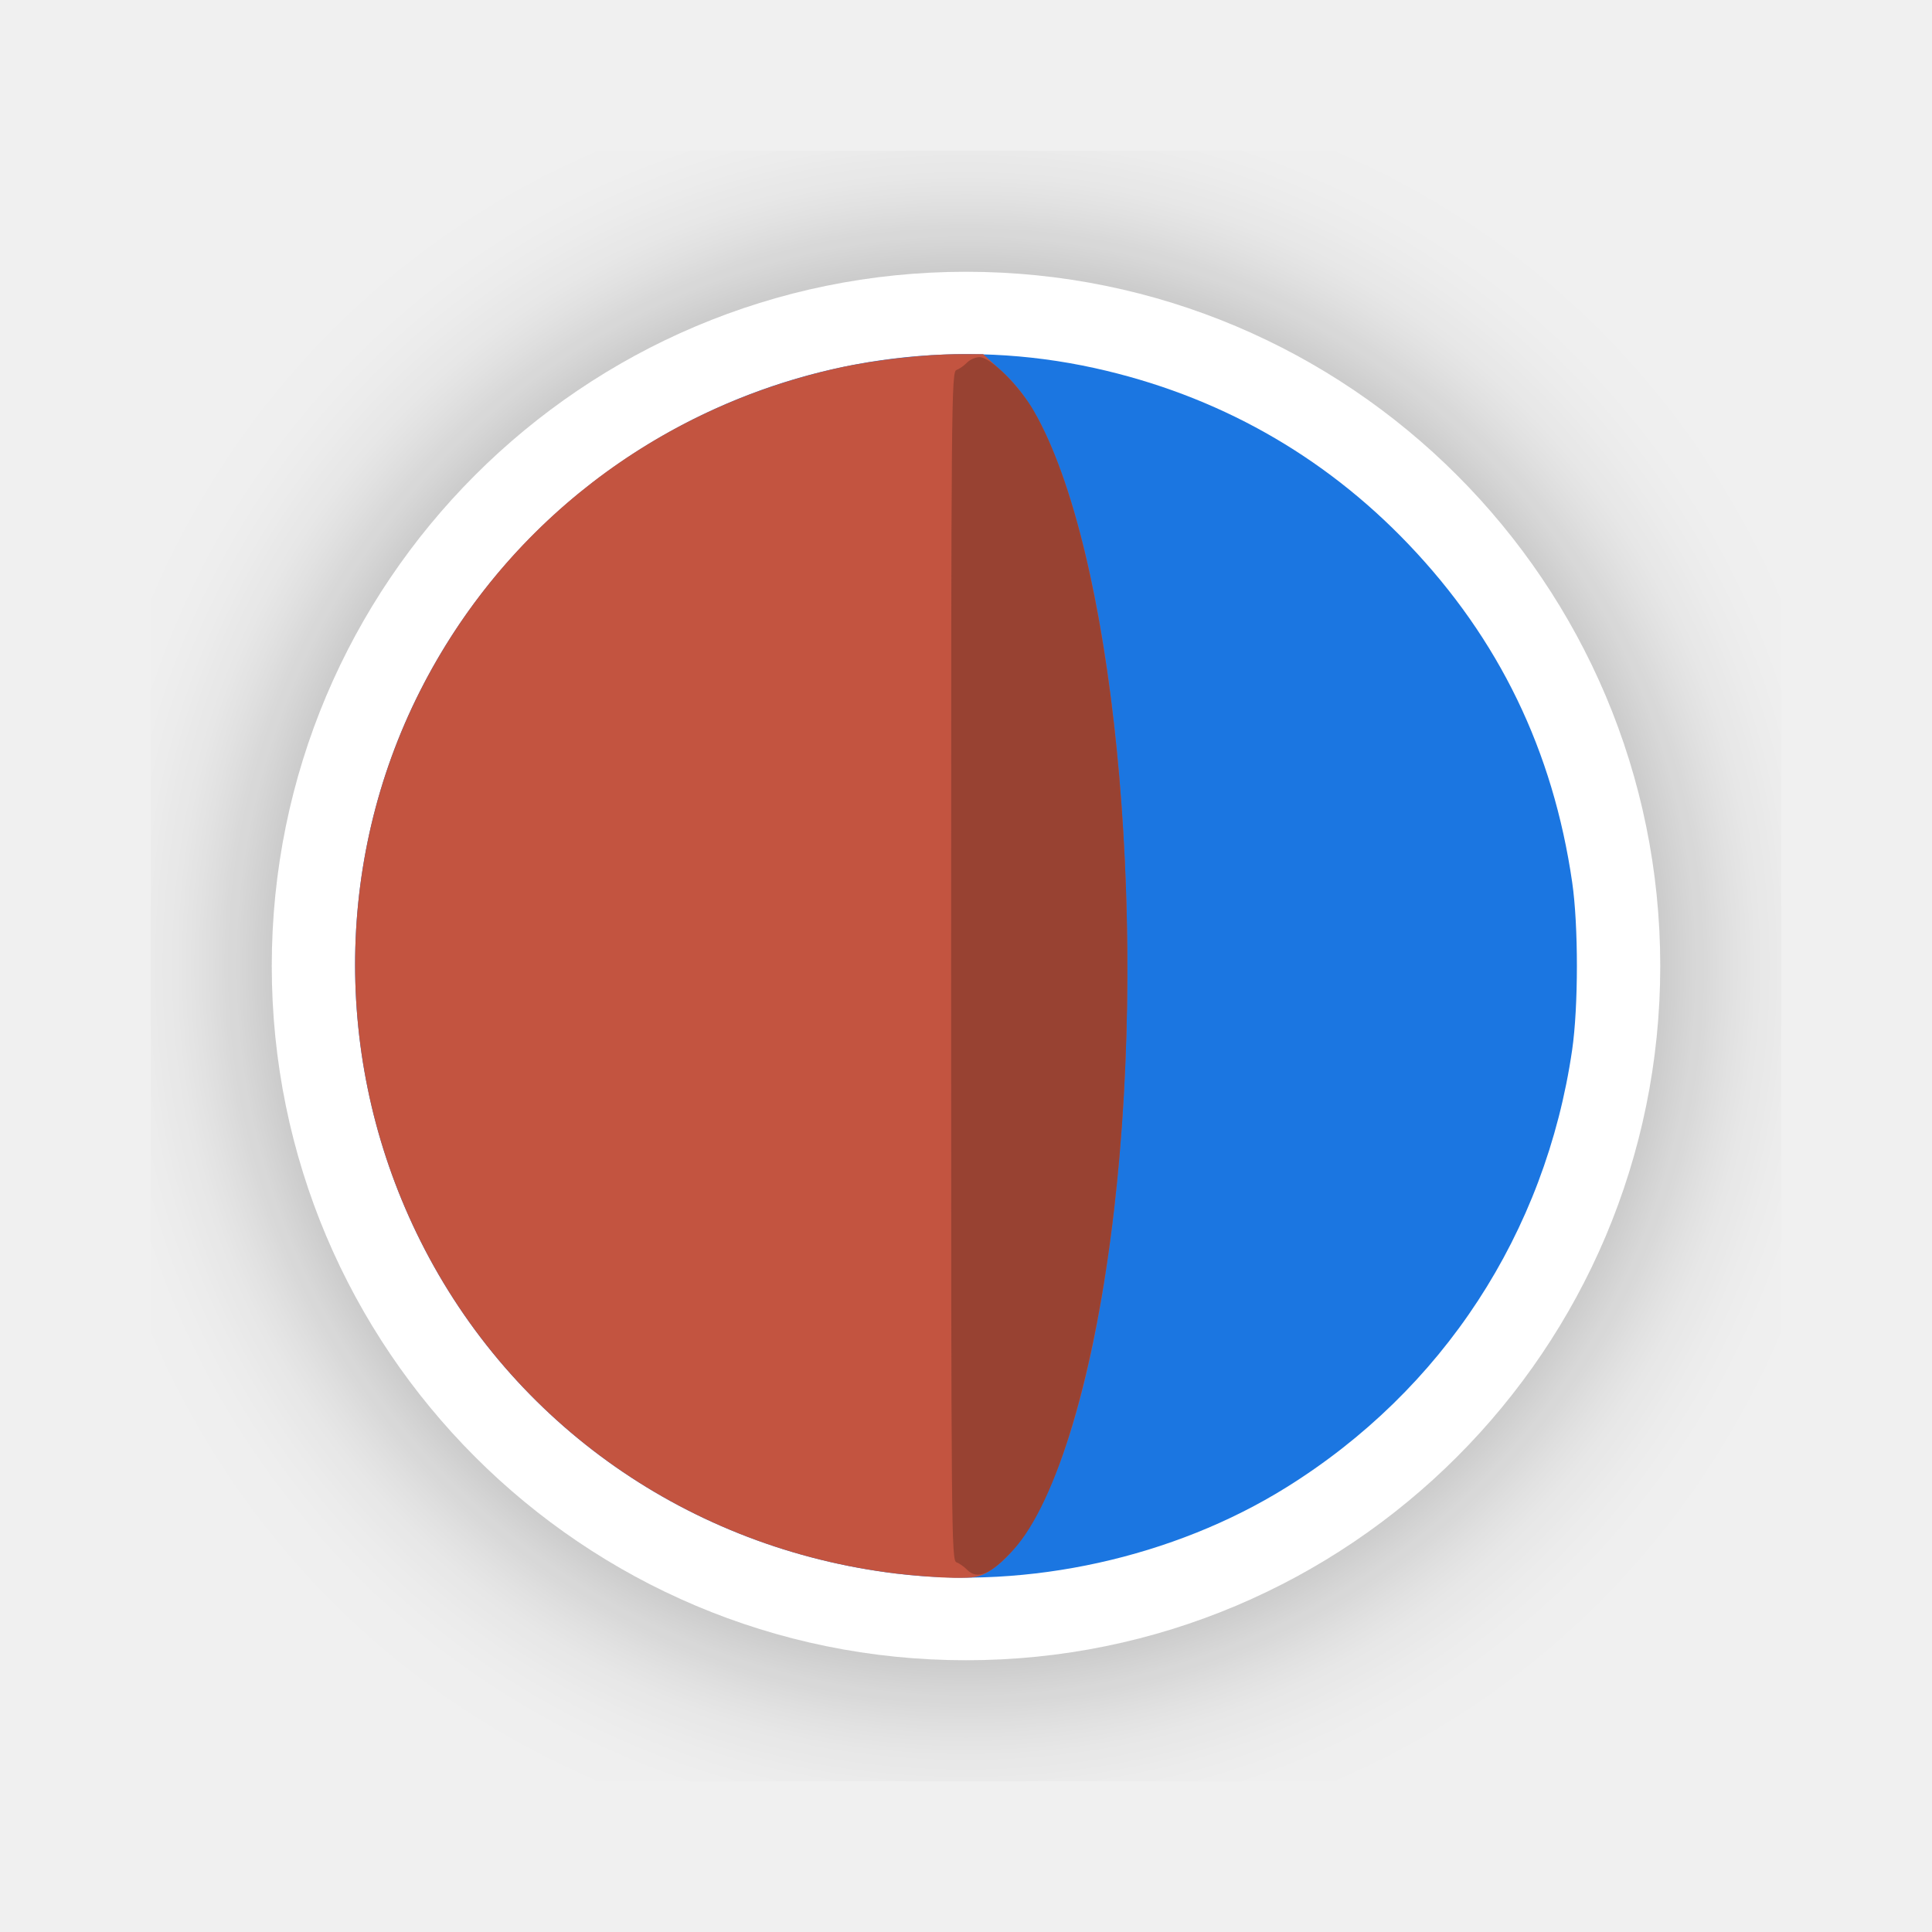
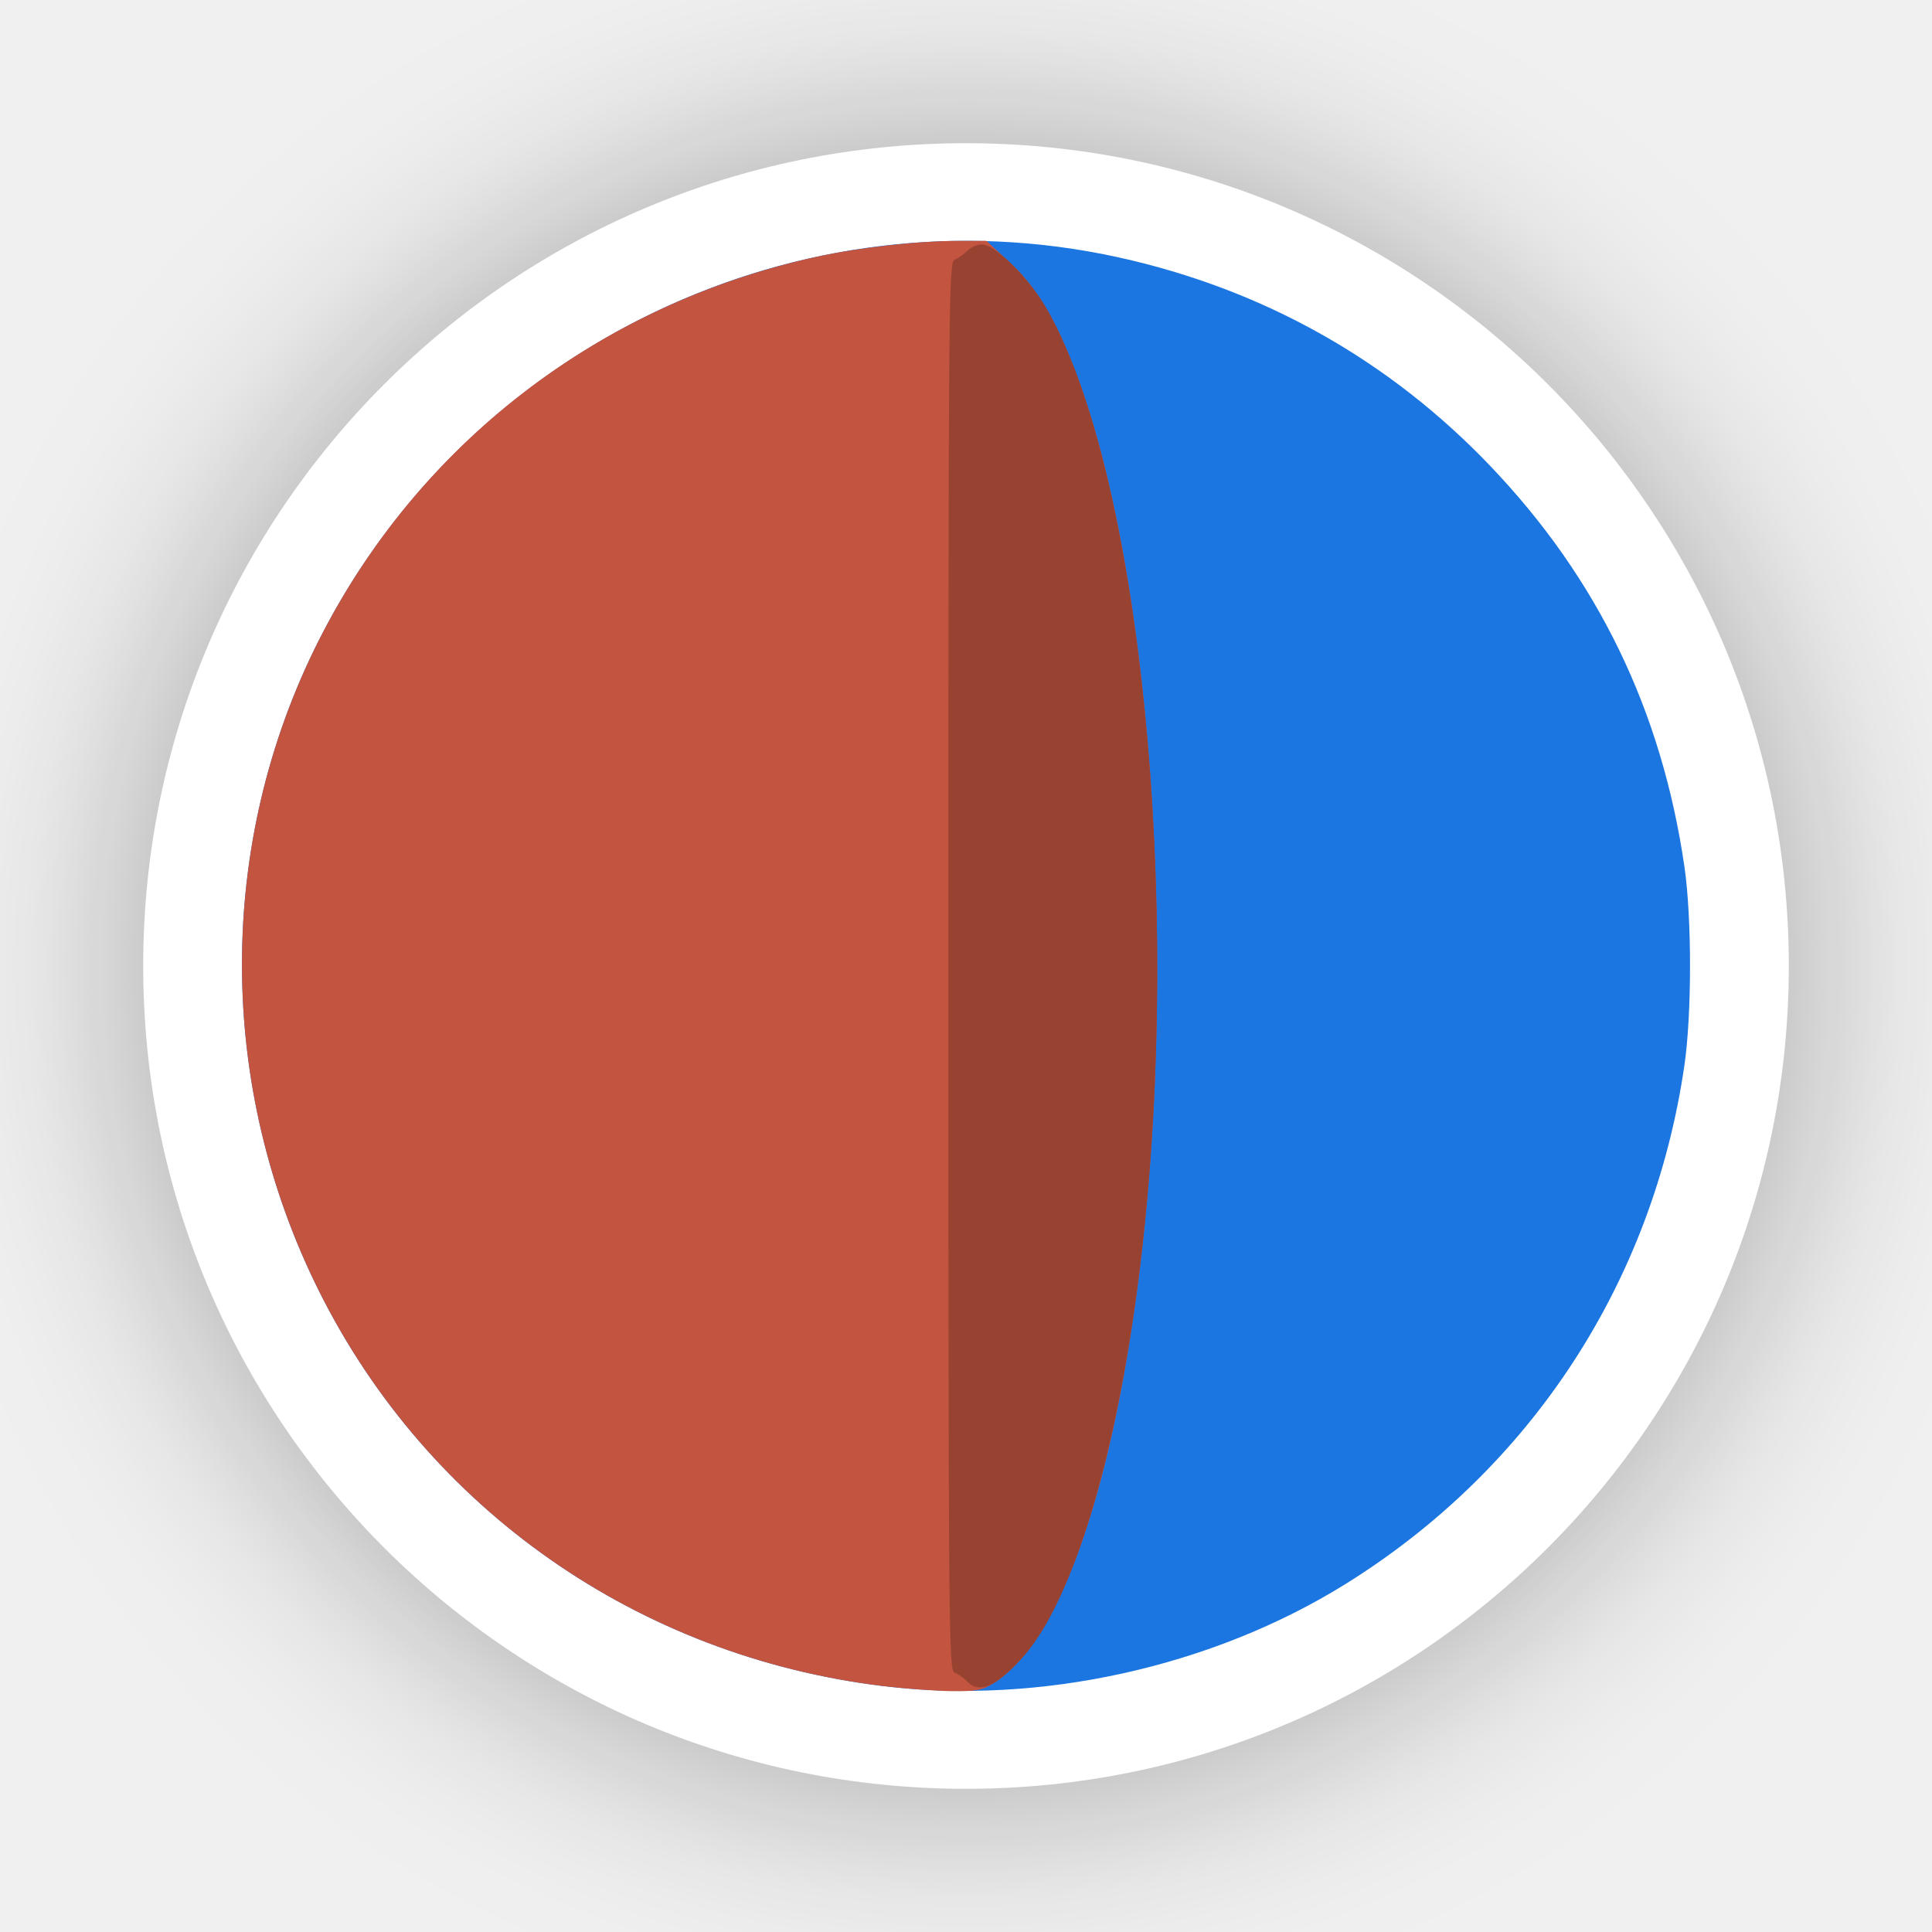
- <svg xmlns="http://www.w3.org/2000/svg" width="32px" height="32px" viewBox="0 0 24 24" version="1.1" id="svg2">
-   <defs id="defs9">
-     <filter style="color-interpolation-filters:sRGB" id="filter5683" x="-0.168" width="1.336" y="-0.168" height="1.336">
-       <feGaussianBlur stdDeviation="0.91" id="feGaussianBlur5685" />
+ <svg xmlns="http://www.w3.org/2000/svg" width="100mm" height="100mm" viewBox="0 0 100 100" version="1.1" id="svg8">
+   <defs id="defs2">
+     <clipPath id="clip1">
+       <path id="path4225" d="m 17,10 14,0 0,20 -14,0 m 0,-20" />
+     </clipPath>
+     <clipPath id="clip2">
+       <path id="path4228" d="m 41.895,19.992 c 0,10.582 -8.02,19.16 -17.895,19.16 -9.875,0 -17.891,-8.574 -17.891,-19.16 0,-10.586 8.02,-19.16 17.891,-19.16 9.879,0 17.895,8.574 17.895,19.16 m 0,0" />
+     </clipPath>
+     <clipPath id="clip1-3">
+       <path d="m 17,10 14,0 0,20 -14,0 m 0,-20" id="path4225-2" />
+     </clipPath>
+     <clipPath id="clip2-0">
+       <path d="m 41.895,19.992 c 0,10.582 -8.02,19.16 -17.895,19.16 -9.875,0 -17.891,-8.574 -17.891,-19.16 0,-10.586 8.02,-19.16 17.891,-19.16 9.879,0 17.895,8.574 17.895,19.16 m 0,0" id="path4228-6" />
+     </clipPath>
+     <clipPath id="clip1-8">
+       <path d="m 17,10 14,0 0,20 -14,0 m 0,-20" id="path4225-5" />
+     </clipPath>
+     <clipPath id="clip2-6">
+       <path d="m 41.895,19.992 c 0,10.582 -8.02,19.16 -17.895,19.16 -9.875,0 -17.891,-8.574 -17.891,-19.16 0,-10.586 8.02,-19.16 17.891,-19.16 9.879,0 17.895,8.574 17.895,19.16 m 0,0" id="path4228-1" />
+     </clipPath>
+     <clipPath id="clip1-3-1">
+       <path id="path4225-2-5" d="m 17,10 14,0 0,20 -14,0 m 0,-20" />
+     </clipPath>
+     <clipPath id="clip2-0-9">
+       <path id="path4228-6-8" d="m 41.895,19.992 c 0,10.582 -8.02,19.16 -17.895,19.16 -9.875,0 -17.891,-8.574 -17.891,-19.16 0,-10.586 8.02,-19.16 17.891,-19.16 9.879,0 17.895,8.574 17.895,19.16 m 0,0" />
+     </clipPath>
+     <filter height="1.336" y="-0.168" width="1.336" x="-0.168" id="filter5683" style="color-interpolation-filters:sRGB">
+       <feGaussianBlur id="feGaussianBlur5685" stdDeviation="0.91" />
    </filter>
  </defs>
-   <g id="layer2" style="opacity:0.98">
-     <g style="display:inline" id="g2555" transform="matrix(0.1053806,0,0,0.1053806,-0.5939033,1.382051)">
-       <g id="g1933">
-         <path style="color:#000000;font-style:normal;font-variant:normal;font-weight:normal;font-stretch:normal;font-size:medium;line-height:normal;font-family:Sans;-inkscape-font-specification:Sans;text-indent:0;text-align:start;text-decoration:none;text-decoration-line:none;letter-spacing:normal;word-spacing:normal;text-transform:none;writing-mode:lr-tb;direction:ltr;baseline-shift:baseline;text-anchor:start;display:inline;overflow:visible;visibility:visible;opacity:0.3;fill:#000000;fill-opacity:1;fill-rule:nonzero;stroke:#000000;stroke-width:2;marker:none;filter:url(#filter5683);enable-background:accumulate" d="m 313.124,808.375 c -3.59,0 -6.5,2.91 -6.5,6.5 0,3.59 2.91,6.5 6.5,6.5 3.59,0 6.5,-2.91 6.5,-6.5 0,-3.59 -2.91,-6.5 -6.5,-6.5 z" id="path8107" transform="matrix(11.06406,0,0,11.06406,-3344.911,-8915.068)" />
-         <circle style="display:inline;fill:#ffffff;fill-opacity:1;stroke:none;stroke-width:1.095" id="circle8109" cx="558.183" cy="884.748" r="11.499" transform="matrix(7.117059,0,0,7.117059,-3853.112,-6196.045)" />
-         <g transform="translate(-1.768792,18.11533)" id="g1923">
-           <path style="fill:#1673e0;stroke-width:0.353" d="M 113.072,154.267 C 88.7,151.318 67.816,136.724 56.972,115.063 46.711,94.566 46.694,70.444 56.926,50.216 71.731,20.948 104.721,5.164 136.458,12.163 c 14.373,3.17 26.9,10.202 36.979,20.76 10.683,11.189 17.045,24.33 19.299,39.86 0.742,5.11 0.738,14.647 -0.006,19.756 -3.146,21.579 -15.241,40.085 -33.705,51.573 -13.273,8.258 -30.382,12.039 -45.953,10.155 z" id="path2561" />
-           <path style="fill:#c2513c;stroke-width:0.353" d="M 113.072,154.267 C 88.7,151.318 67.816,136.724 56.972,115.063 46.711,94.566 46.694,70.444 56.926,50.216 66.785,30.725 84.728,16.883 106.296,12.129 c 4.314,-0.951 10.176,-1.611 14.298,-1.611 h 2.71 l 2.256,2.069 c 2.699,2.476 4.649,5.724 6.696,11.155 7.308,19.392 10.064,56.732 6.472,87.671 -2.648,22.807 -8.004,38.336 -14.676,42.547 -1.15,0.726 -1.746,0.839 -4.255,0.806 -1.605,-0.021 -4.631,-0.246 -6.725,-0.499 z" id="path2559" />
-           <path style="fill:#963e2e;stroke-width:0.353" d="m 121.391,153.802 c -0.347,-0.357 -0.909,-0.749 -1.248,-0.871 -0.585,-0.21 -0.617,-3.877 -0.617,-70.27 0,-66.393 0.032,-70.06 0.617,-70.27 0.34,-0.122 0.901,-0.514 1.248,-0.871 0.347,-0.357 1.013,-0.649 1.479,-0.649 1.307,0 4.714,3.388 6.438,6.401 9.29,16.238 13.537,58.676 9.419,94.14 -2.236,19.255 -6.739,34.443 -11.883,40.07 -2.633,2.881 -4.242,3.565 -5.454,2.319 z" id="path2557" />
+   <g id="layer1" transform="translate(0,-197)">
+     <g style="opacity:0.98" id="layer2" transform="matrix(4.938272,0,0,4.938272,-9.259259,187.7407)">
+       <g transform="matrix(0.1053806,0,0,0.1053806,-0.5939033,1.382051)" id="g2555" style="display:inline">
+         <g id="g1933">
+           <path transform="matrix(11.06406,0,0,11.06406,-3344.911,-8915.068)" id="path8107" d="m 313.124,808.375 c -3.59,0 -6.5,2.91 -6.5,6.5 0,3.59 2.91,6.5 6.5,6.5 3.59,0 6.5,-2.91 6.5,-6.5 0,-3.59 -2.91,-6.5 -6.5,-6.5 z" style="color:#000000;font-style:normal;font-variant:normal;font-weight:normal;font-stretch:normal;font-size:medium;line-height:normal;font-family:Sans;-inkscape-font-specification:Sans;text-indent:0;text-align:start;text-decoration:none;text-decoration-line:none;letter-spacing:normal;word-spacing:normal;text-transform:none;writing-mode:lr-tb;direction:ltr;baseline-shift:baseline;text-anchor:start;display:inline;overflow:visible;visibility:visible;opacity:0.3;fill:#000000;fill-opacity:1;fill-rule:nonzero;stroke:#000000;stroke-width:2;marker:none;filter:url(#filter5683);enable-background:accumulate" />
+           <circle transform="matrix(7.117059,0,0,7.117059,-3853.112,-6196.045)" r="11.499" cy="884.748" cx="558.183" id="circle8109" style="display:inline;fill:#ffffff;fill-opacity:1;stroke:none;stroke-width:1.095" />
+           <g id="g1923" transform="translate(-1.768792,18.11533)">
+             <path id="path2561" d="M 113.072,154.267 C 88.7,151.318 67.816,136.724 56.972,115.063 46.711,94.566 46.694,70.444 56.926,50.216 71.731,20.948 104.721,5.164 136.458,12.163 c 14.373,3.17 26.9,10.202 36.979,20.76 10.683,11.189 17.045,24.33 19.299,39.86 0.742,5.11 0.738,14.647 -0.006,19.756 -3.146,21.579 -15.241,40.085 -33.705,51.573 -13.273,8.258 -30.382,12.039 -45.953,10.155 z" style="fill:#1673e0;stroke-width:0.353" />
+             <path id="path2559" d="M 113.072,154.267 C 88.7,151.318 67.816,136.724 56.972,115.063 46.711,94.566 46.694,70.444 56.926,50.216 66.785,30.725 84.728,16.883 106.296,12.129 c 4.314,-0.951 10.176,-1.611 14.298,-1.611 h 2.71 l 2.256,2.069 c 2.699,2.476 4.649,5.724 6.696,11.155 7.308,19.392 10.064,56.732 6.472,87.671 -2.648,22.807 -8.004,38.336 -14.676,42.547 -1.15,0.726 -1.746,0.839 -4.255,0.806 -1.605,-0.021 -4.631,-0.246 -6.725,-0.499 z" style="fill:#c2513c;stroke-width:0.353" />
+             <path id="path2557" d="m 121.391,153.802 c -0.347,-0.357 -0.909,-0.749 -1.248,-0.871 -0.585,-0.21 -0.617,-3.877 -0.617,-70.27 0,-66.393 0.032,-70.06 0.617,-70.27 0.34,-0.122 0.901,-0.514 1.248,-0.871 0.347,-0.357 1.013,-0.649 1.479,-0.649 1.307,0 4.714,3.388 6.438,6.401 9.29,16.238 13.537,58.676 9.419,94.14 -2.236,19.255 -6.739,34.443 -11.883,40.07 -2.633,2.881 -4.242,3.565 -5.454,2.319 z" style="fill:#963e2e;stroke-width:0.353" />
+           </g>
        </g>
      </g>
    </g>
  </g>
+   <style id="style3" type="text/css">
+ 	.st0{fill:#4B4B4B;}
+ </style>
+   <style type="text/css" id="style3-7">
+ 	.st0{fill:#4B4B4B;}
+ </style>
+   <style type="text/css" id="style3-3">
+ 	.st0{fill:#4B4B4B;}
+ </style>
+   <style id="style3-7-7" type="text/css">
+ 	.st0{fill:#4B4B4B;}
+ </style>
+   <style type="text/css" id="style3-9">
+ 	.st0{fill:#4B4B4B;}
+ </style>
+   <style id="style3-7-75" type="text/css">
+ 	.st0{fill:#4B4B4B;}
+ </style>
+   <style id="style3-3-3" type="text/css">
+ 	.st0{fill:#4B4B4B;}
+ </style>
+   <style type="text/css" id="style3-7-7-8">
+ 	.st0{fill:#4B4B4B;}
+ </style>
</svg>
